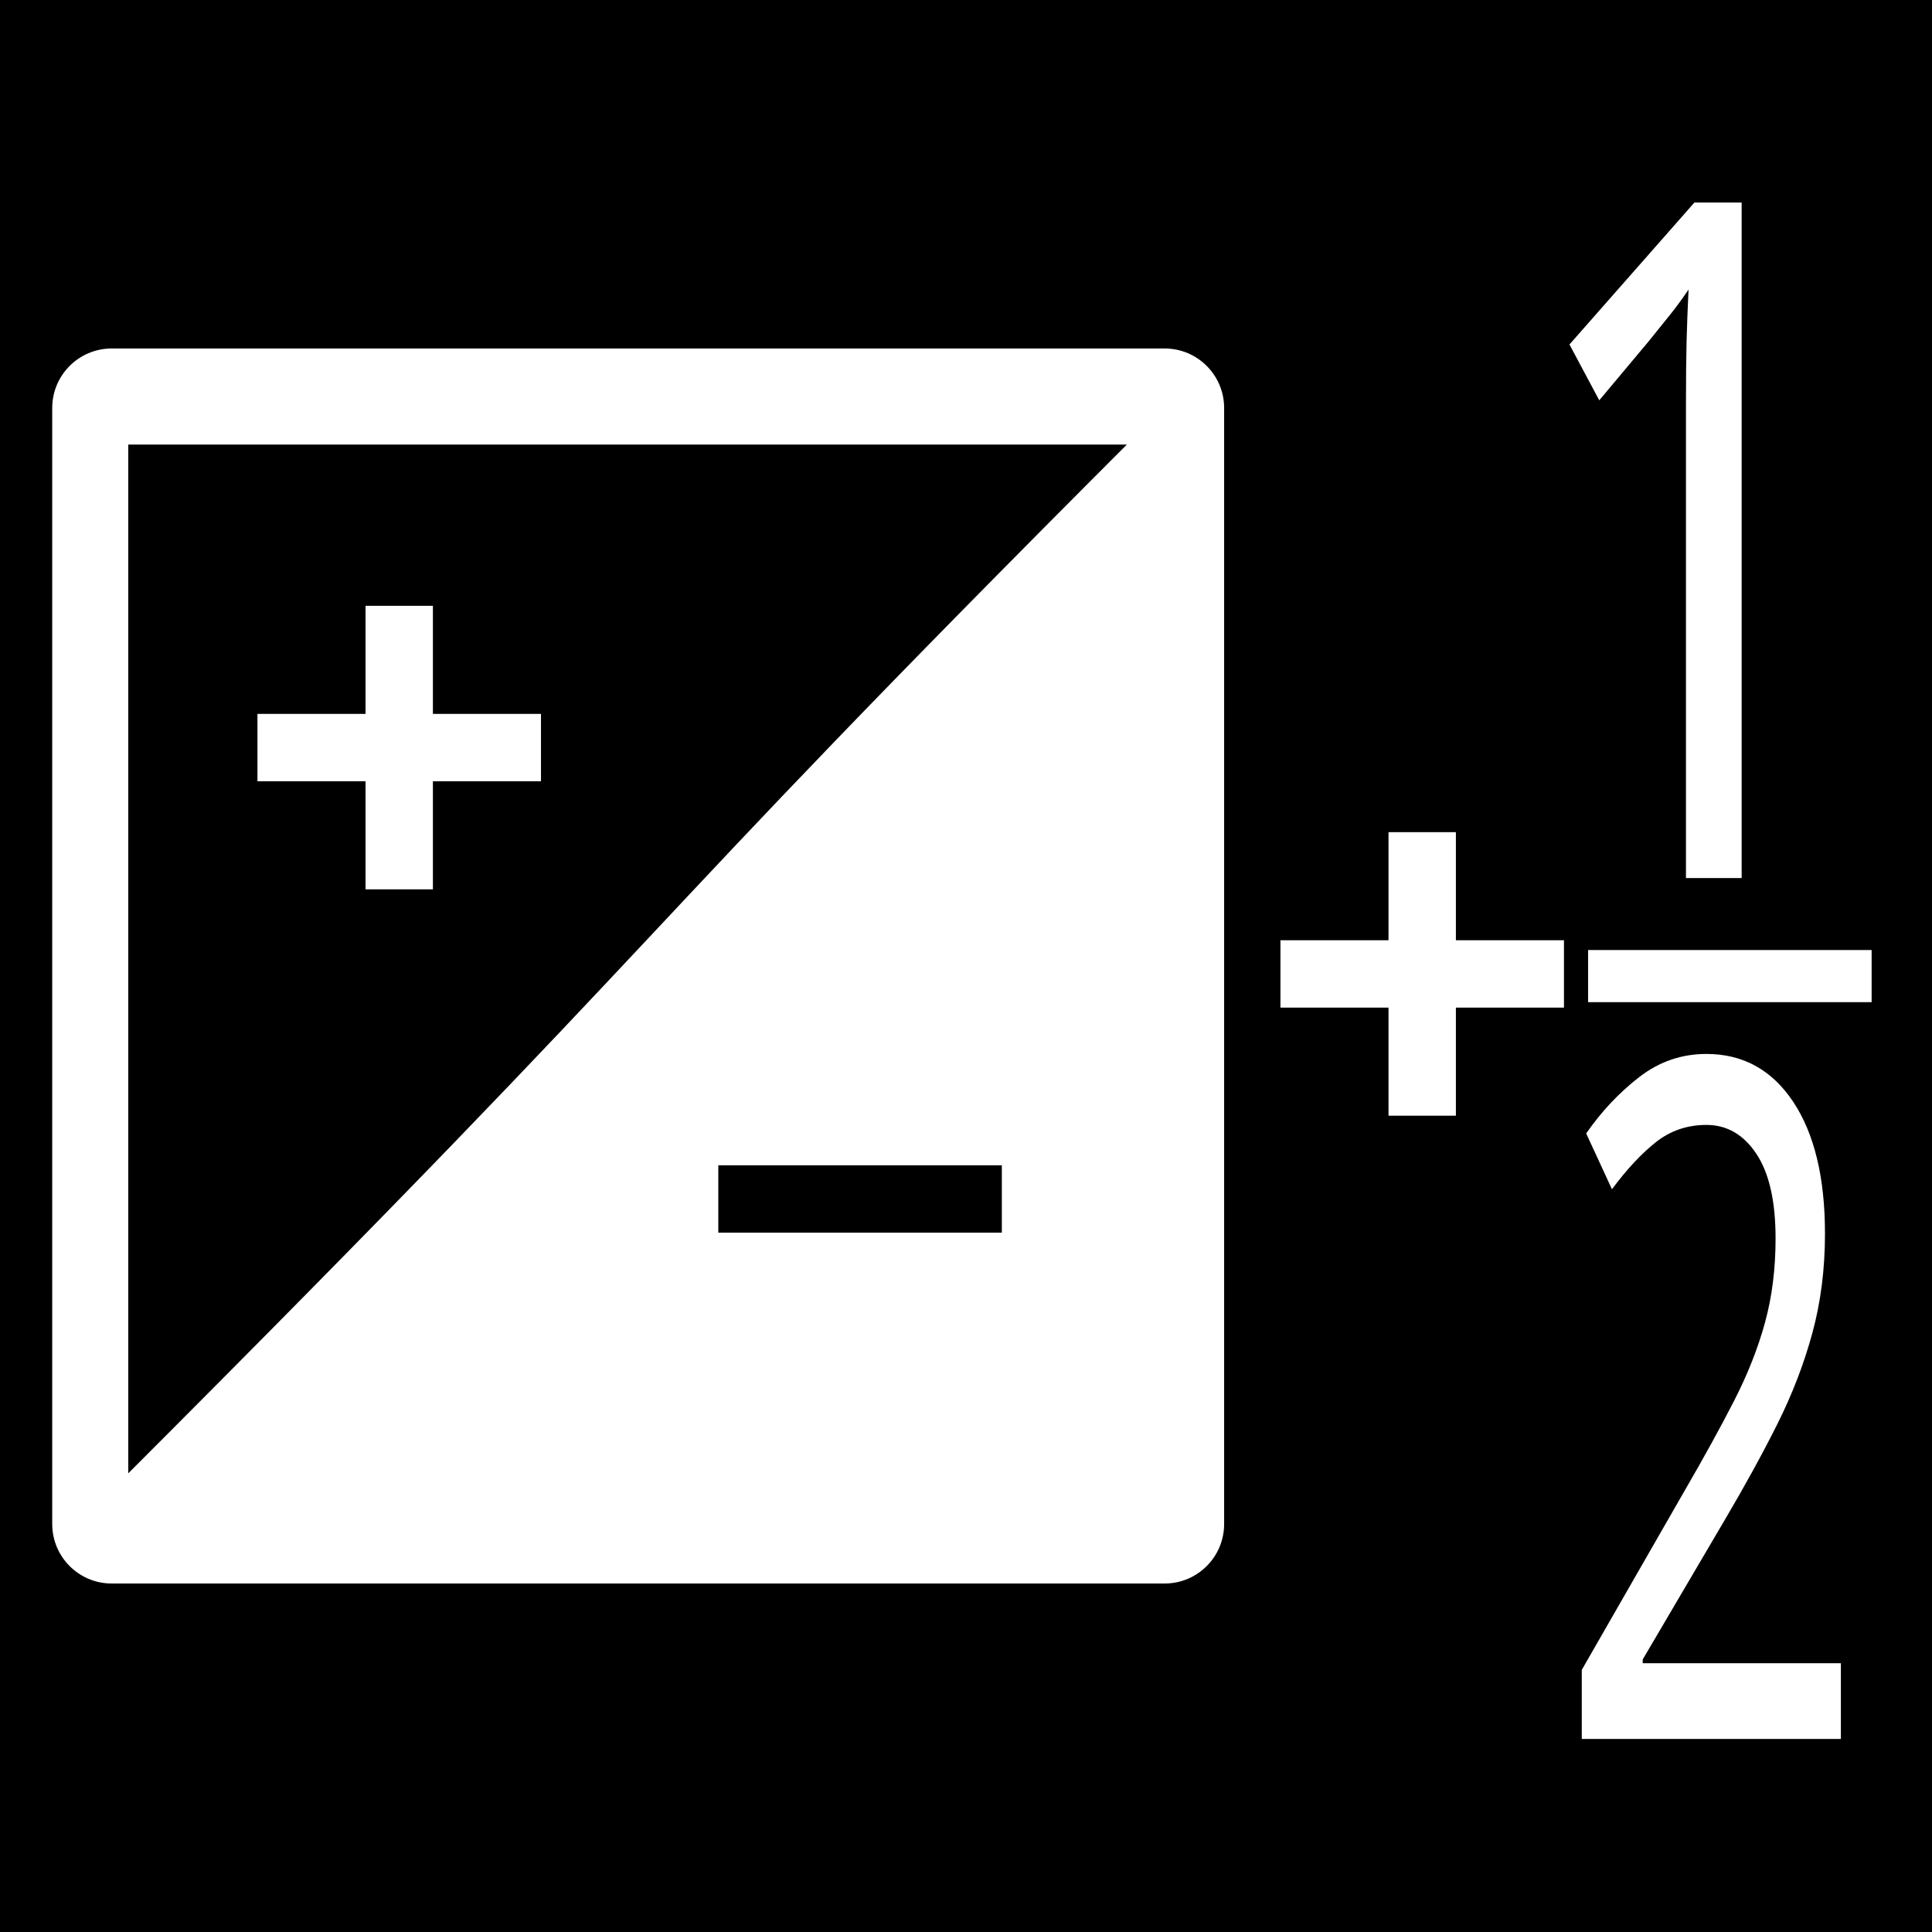
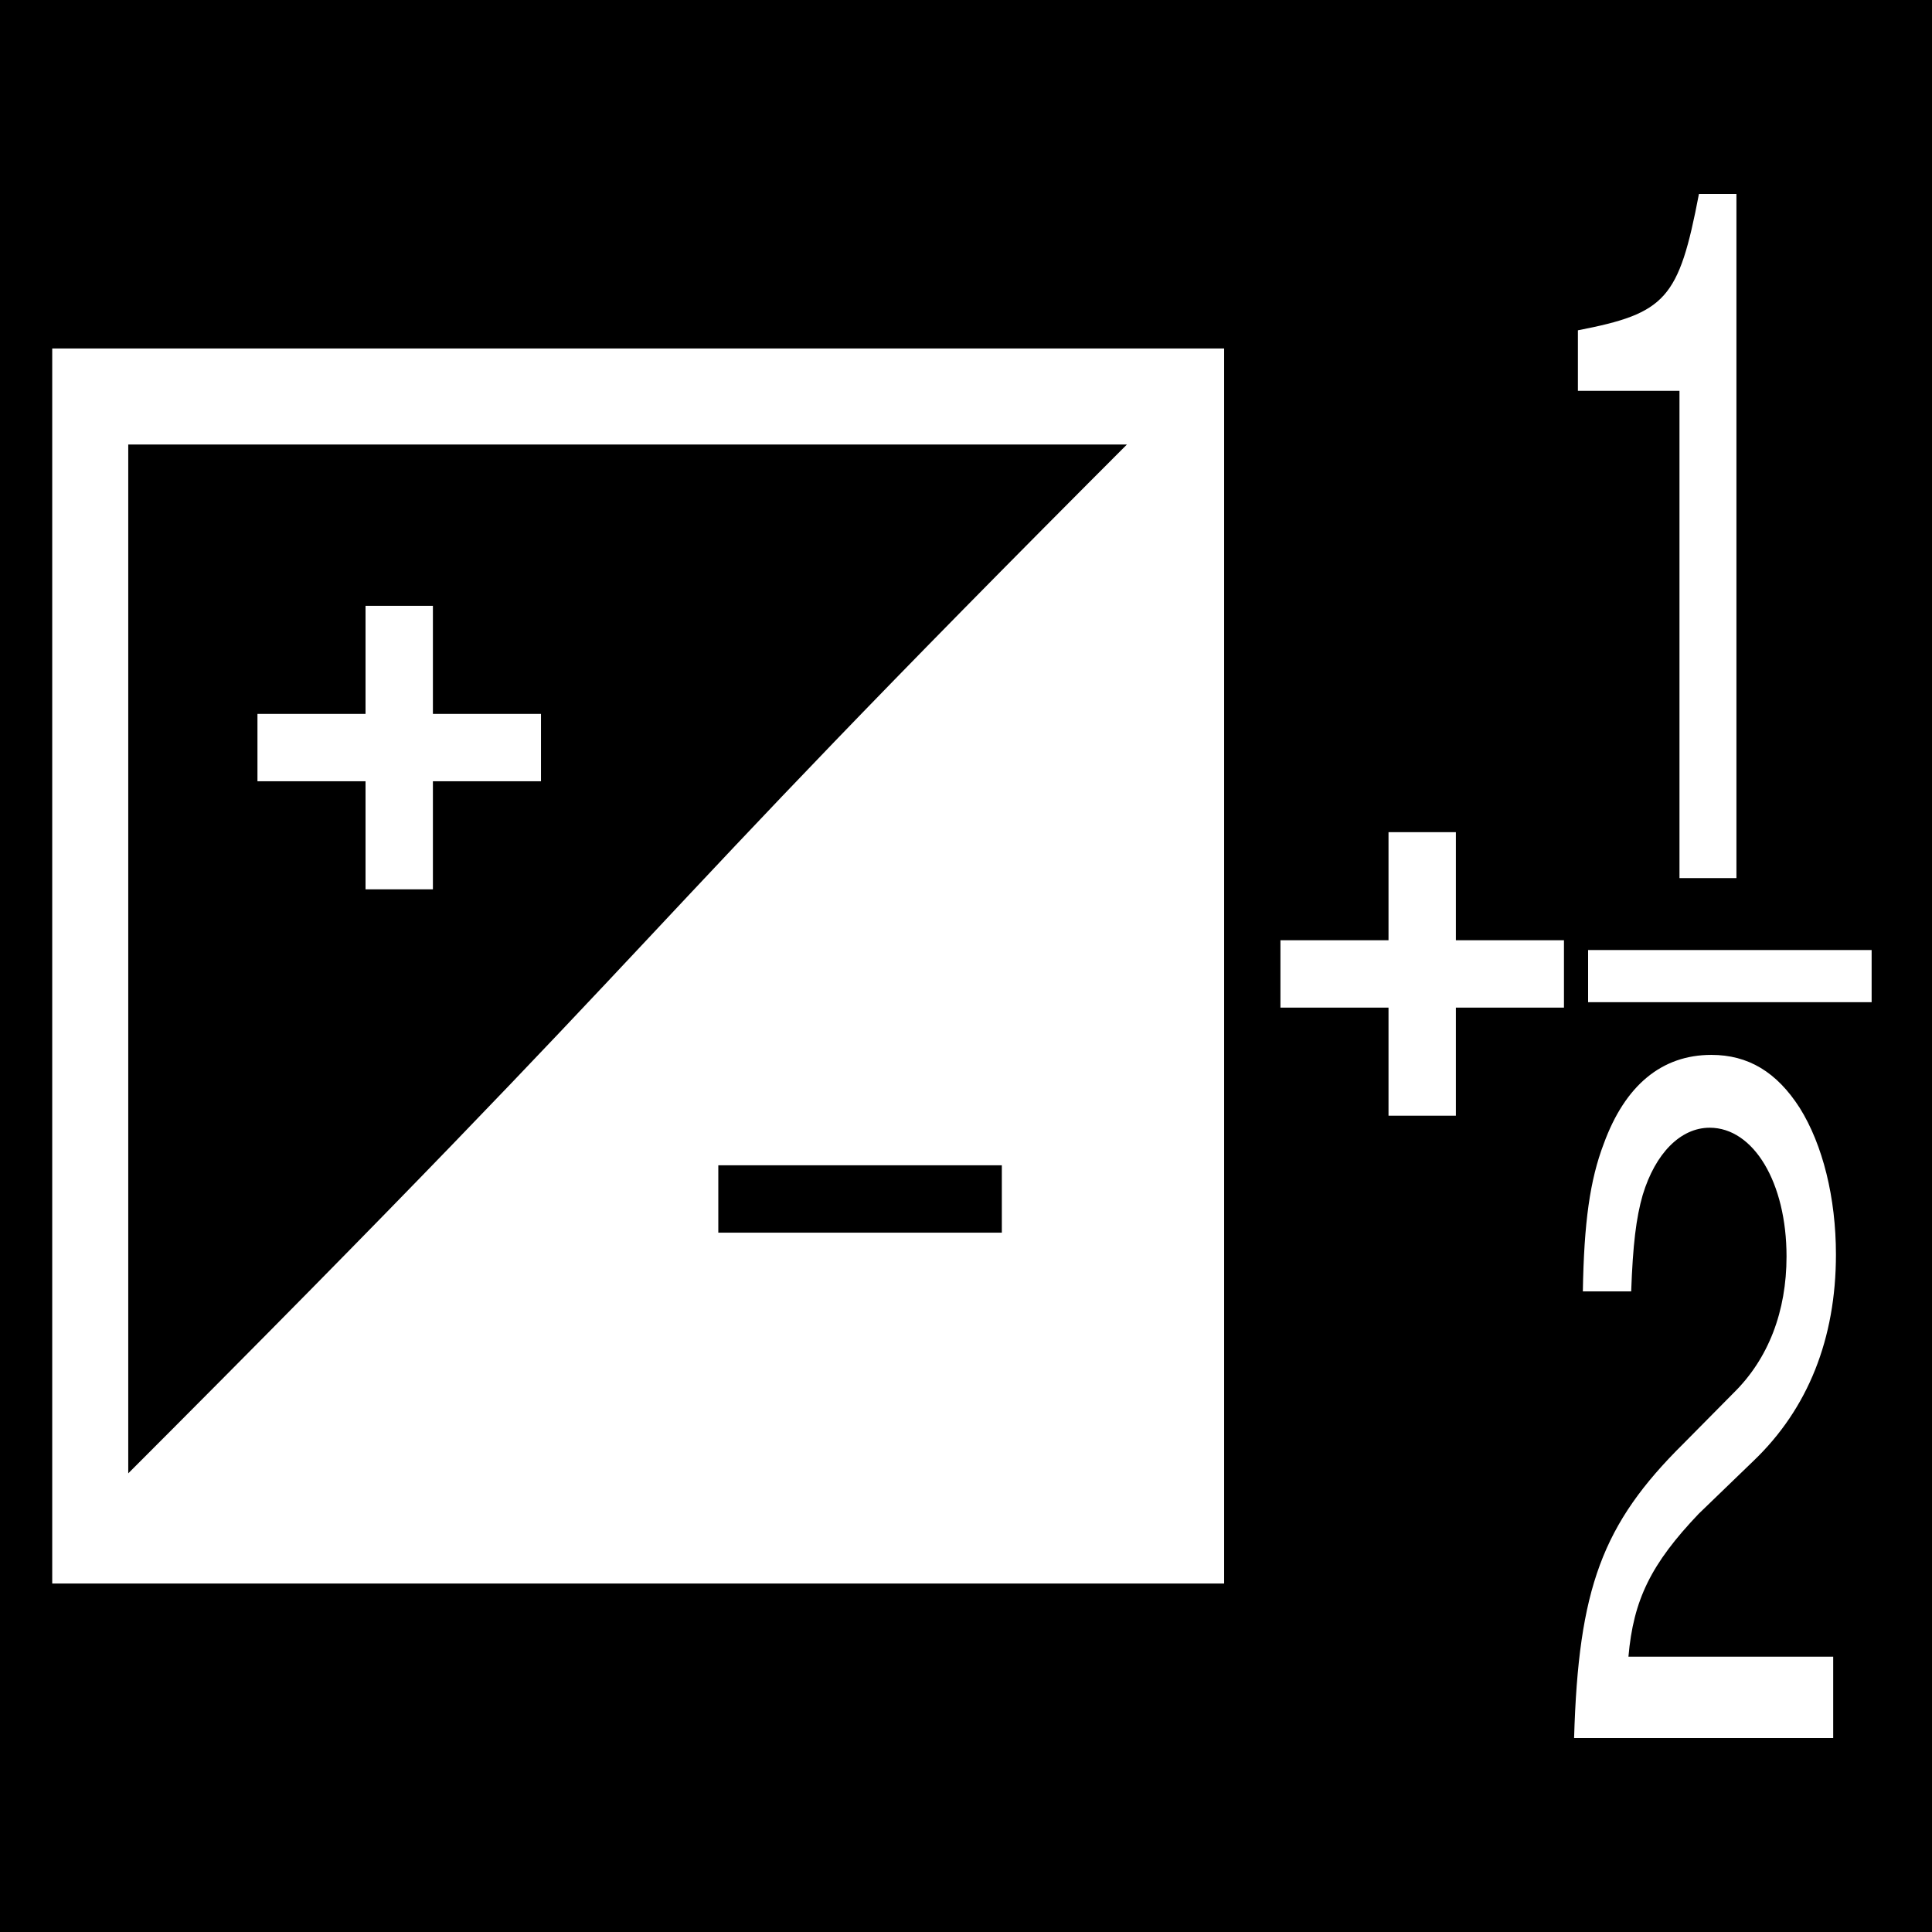
- <svg xmlns="http://www.w3.org/2000/svg" width="512" height="512" viewBox="0 0 512 512" version="1.1" id="svg5" xml:space="preserve">
-   <defs id="defs2" />
-   <g id="layer1">
-     <rect style="fill:#1f1f1f;fill-opacity:1;stroke:#000000;stroke-width:0" id="rect25262" x="42.266" y="75.7" width="0" height="0" rx="512" ry="512" />
-     <rect style="fill:#000000;fill-opacity:1;stroke:#000000;stroke-width:0" id="rect25474" width="512" height="512" x="2.218922e-06" y="3.0343815e-06" rx="0" ry="0" />
-     <text xml:space="preserve" style="font-style:normal;font-variant:normal;font-weight:normal;font-stretch:normal;font-size:207.381px;font-family:'Lohit Kannada';-inkscape-font-specification:'Lohit Kannada, Normal';font-variant-ligatures:normal;font-variant-caps:normal;font-variant-numeric:normal;font-variant-east-asian:normal;letter-spacing:-12.203px;fill:#ffffff;fill-opacity:1;stroke:#000000;stroke-width:0;stroke-dasharray:none;stroke-opacity:1" x="484.442" y="192.457" id="text3078-3-4-6-5" transform="scale(0.82706,1.209102)">
-       <tspan id="tspan5451-9-0-62" x="484.442" y="192.457" style="font-style:normal;font-variant:normal;font-weight:normal;font-stretch:normal;font-size:207.381px;font-family:'Lohit Kannada';-inkscape-font-specification:'Lohit Kannada, Normal';font-variant-ligatures:normal;font-variant-caps:normal;font-variant-numeric:normal;font-variant-east-asian:normal;fill:#ffffff;fill-opacity:1;stroke-width:0;stroke-dasharray:none">1</tspan>
-     </text>
-     <text xml:space="preserve" style="font-style:normal;font-variant:normal;font-weight:normal;font-stretch:normal;font-size:191.005px;font-family:'Lohit Kannada';-inkscape-font-specification:'Lohit Kannada, Normal';font-variant-ligatures:normal;font-variant-caps:normal;font-variant-numeric:normal;font-variant-east-asian:normal;letter-spacing:-11.24px;fill:#ffffff;fill-opacity:1;stroke:#000000;stroke-width:0;stroke-dasharray:none;stroke-opacity:1" x="541.122" y="351.045" id="text3078-3-4-6-5-3" transform="scale(0.7617511,1.312765)">
-       <tspan id="tspan5451-9-0-62-5" x="541.122" y="351.045" style="font-style:normal;font-variant:normal;font-weight:normal;font-stretch:normal;font-size:191.005px;font-family:'Lohit Kannada';-inkscape-font-specification:'Lohit Kannada, Normal';font-variant-ligatures:normal;font-variant-caps:normal;font-variant-numeric:normal;font-variant-east-asian:normal;fill:#ffffff;fill-opacity:1;stroke-width:0;stroke-dasharray:none">2</tspan>
-     </text>
+ <svg xmlns="http://www.w3.org/2000/svg" width="100%" height="100%" viewBox="0 0 48 48" version="1.1" xml:space="preserve" style="fill-rule:evenodd;clip-rule:evenodd;">
+   <g id="Layer-1" transform="matrix(0.09375,0,0,0.09375,0,0)">
+     <rect id="rect25474" x="0" y="0" width="512" height="512" />
+     <g transform="matrix(0.82706,0,0,1.2091,400.663,232.701)">
+       <g id="text3078-3-4-6-5">
+         <text x="0px" y="0px" style="font-family:'Helvetica';font-size:207.381px;fill:white;">1</text>
+       </g>
+     </g>
+     <g transform="matrix(0.761751,0,0,1.31276,412.2,460.84)">
+       <g id="text3078-3-4-6-5-3">
+         <text x="0px" y="0px" style="font-family:'Helvetica';font-size:191.005px;fill:white;">2</text>
+       </g>
+     </g>
    <g id="g1055">
-       <rect style="fill:#ffffff;fill-opacity:1;stroke:#000000;stroke-width:0;stroke-dasharray:none" id="rect25862" width="310.568" height="327.296" x="13.84" y="92.352" ry="15.768" />
+       <rect id="rect25862" x="13.84" y="92.352" width="310.568" height="327.296" style="fill:white;" />
    </g>
-     <path d="m 339.329,267.029 v -17.854 h 75.137 v 17.854 z" style="font-size:250.445px;font-family:'Lohit Kannada';-inkscape-font-specification:'Lohit Kannada, Normal';letter-spacing:-60px;fill:#ffffff;stroke:#000000;stroke-width:0;fill-opacity:1" id="path26452" />
-     <path d="M 420.864,265.59 V 251.769 h 75.137 v 13.821 z" style="font-size:250.445px;font-family:'Lohit Kannada';-inkscape-font-specification:'Lohit Kannada, Normal';letter-spacing:-60px;fill:#ffffff;fill-opacity:1;stroke:#000000;stroke-width:0" id="path26452-62" />
-     <path d="m 385.825,295.67 h -17.854 v -75.137 h 17.854 z" style="font-size:250.445px;font-family:'Lohit Kannada';-inkscape-font-specification:'Lohit Kannada, Normal';letter-spacing:-60px;fill:#ffffff;stroke:#000000;stroke-width:0;fill-opacity:1" id="path26452-6" />
-     <path id="rect2816" style="stroke:#ffffff;stroke-width:3.024;fill:#000000;fill-opacity:1" d="M 32.478,116.296 H 302.283 C 160.04,258.54 189.745,236.835 32.478,394.102 Z" />
-     <path d="m 68.229,207.042 v -17.854 h 75.137 v 17.854 z" style="font-size:250.445px;font-family:'Lohit Kannada';-inkscape-font-specification:'Lohit Kannada, Normal';letter-spacing:-60px;fill:#ffffff;fill-opacity:1;stroke:#000000;stroke-width:0" id="path26452-3" />
-     <path d="M 114.724,235.684 H 96.87 V 160.546 H 114.724 Z" style="font-size:250.445px;font-family:'Lohit Kannada';-inkscape-font-specification:'Lohit Kannada, Normal';letter-spacing:-60px;fill:#ffffff;fill-opacity:1;stroke:#000000;stroke-width:0" id="path26452-6-6" />
-     <path d="m 190.359,326.668 v -17.854 h 75.137 v 17.854 z" style="font-size:250.445px;font-family:'Lohit Kannada';-inkscape-font-specification:'Lohit Kannada, Normal';letter-spacing:-60px;fill:#000000;fill-opacity:1;stroke:#000000;stroke-width:0" id="path26452-3-7" />
+     <rect id="path26452" x="339.329" y="249.175" width="75.137" height="17.854" style="fill:white;fill-rule:nonzero;" />
+     <rect id="path26452-62" x="420.864" y="251.769" width="75.137" height="13.821" style="fill:white;fill-rule:nonzero;" />
+     <rect id="path26452-6" x="367.971" y="220.533" width="17.854" height="75.137" style="fill:white;fill-rule:nonzero;" />
+     <path id="rect2816" d="M32.478,116.296L302.283,116.296C160.04,258.54 189.745,236.835 32.478,394.102L32.478,116.296Z" style="fill-rule:nonzero;stroke:white;stroke-width:3.02px;" />
+     <rect id="path26452-3" x="68.229" y="189.188" width="75.137" height="17.854" style="fill:white;fill-rule:nonzero;" />
+     <rect id="path26452-6-6" x="96.87" y="160.546" width="17.854" height="75.137" style="fill:white;fill-rule:nonzero;" />
+     <rect id="path26452-3-7" x="190.359" y="308.814" width="75.137" height="17.854" style="fill-rule:nonzero;" />
  </g>
</svg>
